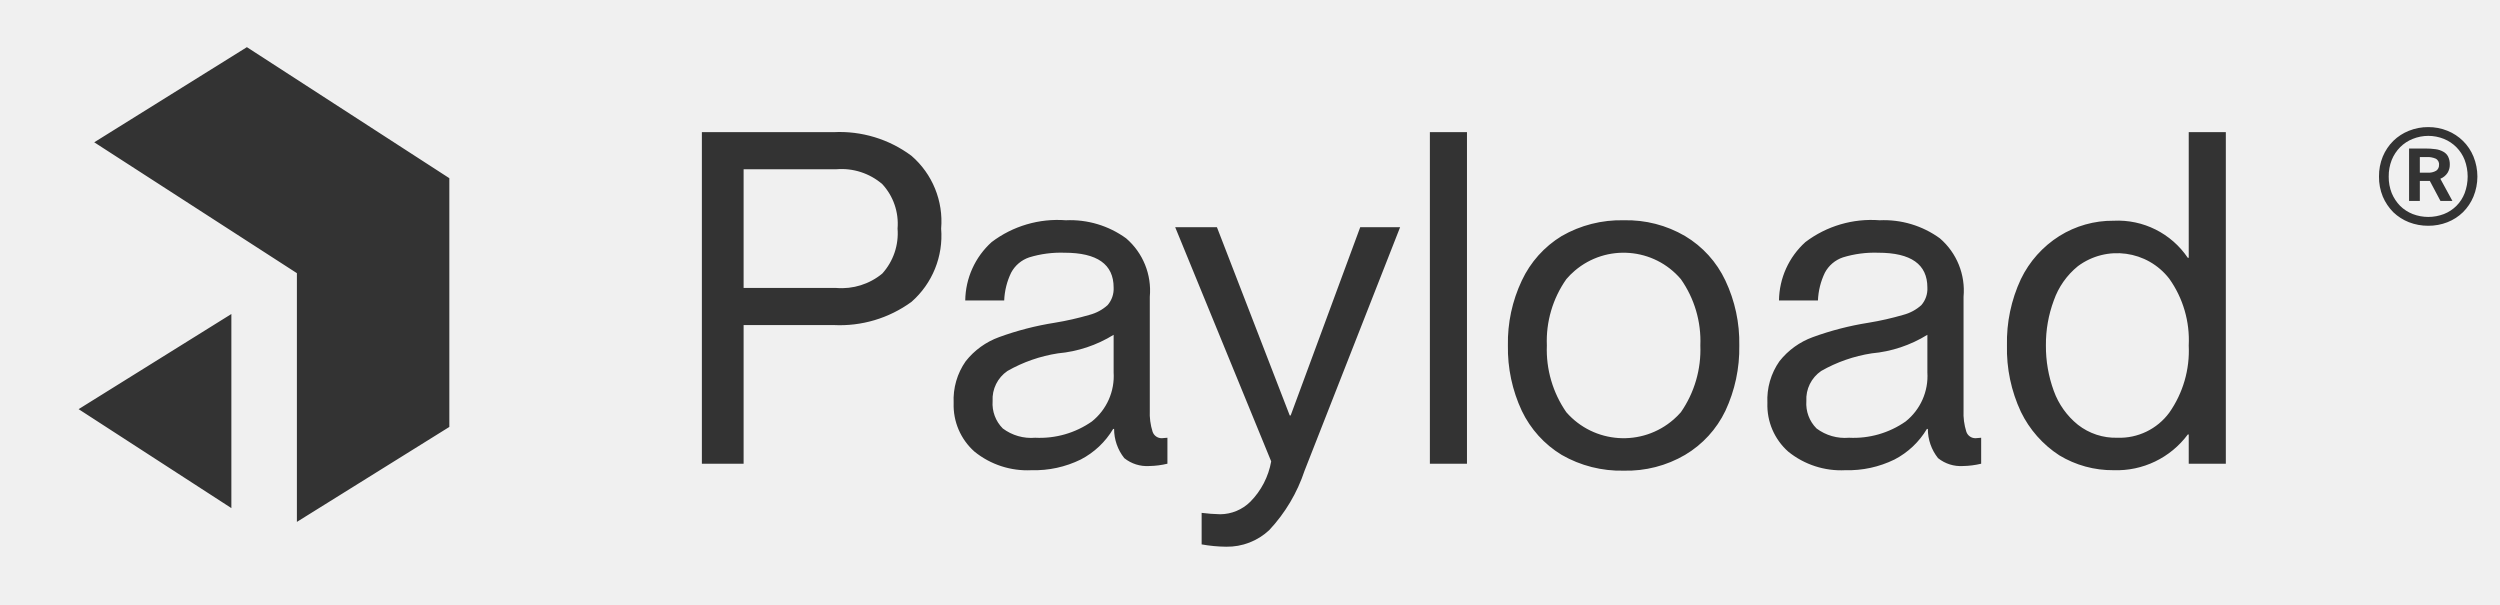
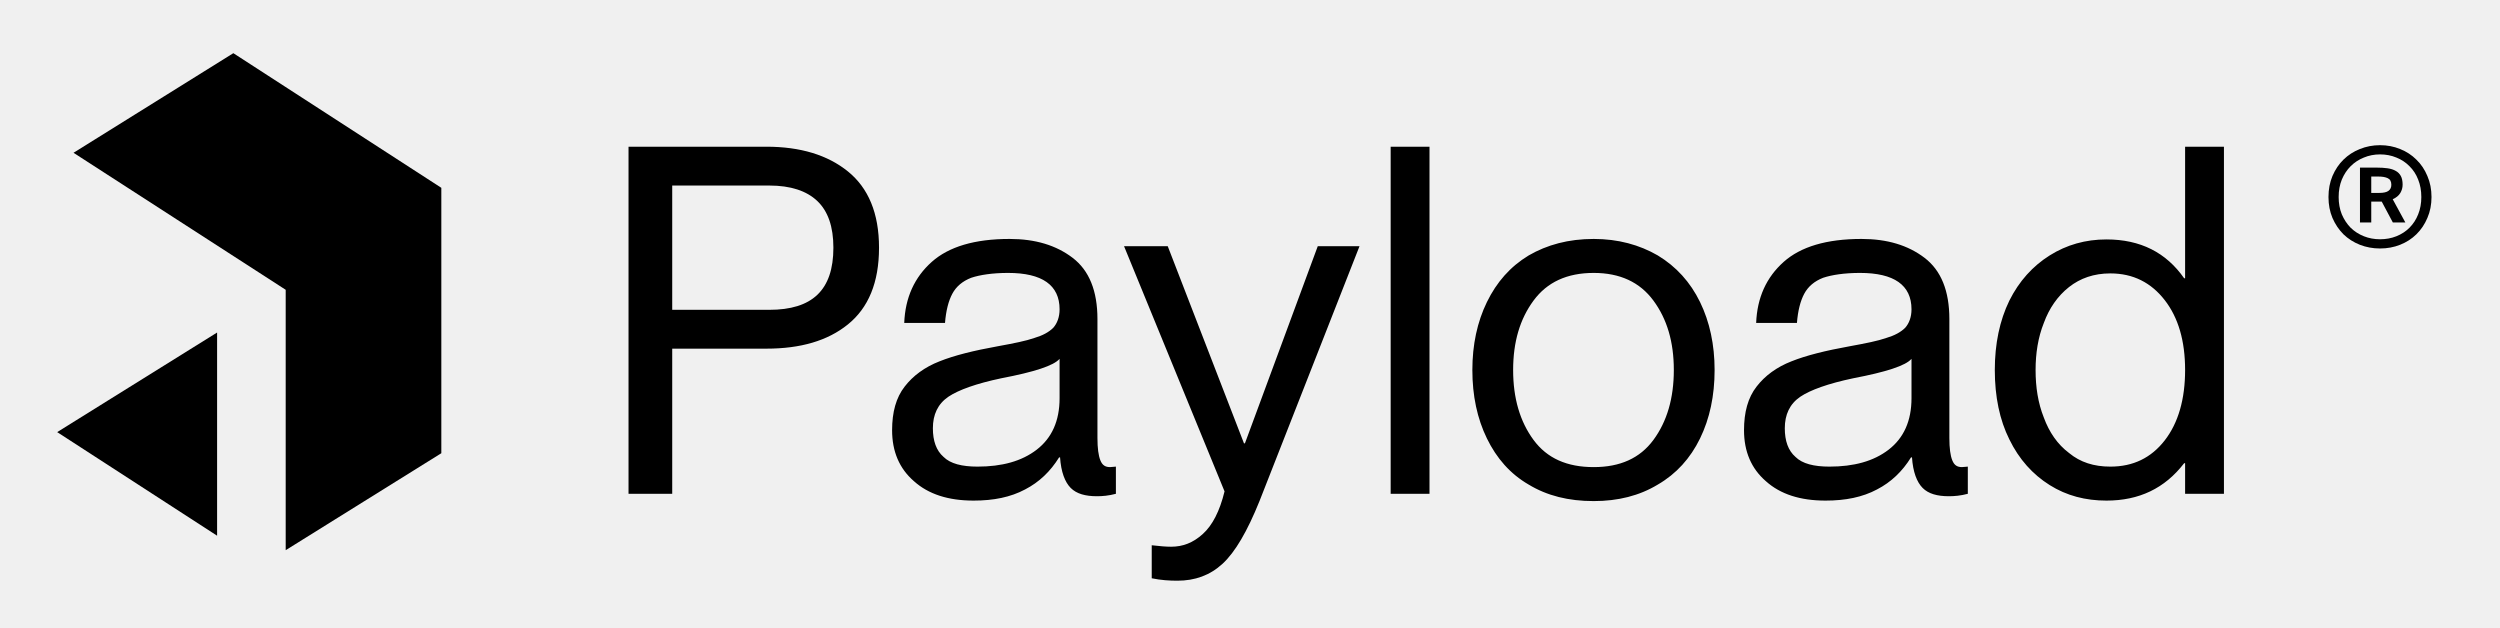
- <svg xmlns="http://www.w3.org/2000/svg" version="1.1" id="Layer_1" x="0px" y="0px" viewBox="0 0 124 30" style="enable-background:new 0 0 124 30;" xml:space="preserve">
-   <style type="text/css">
- 	.st0{fill:#333333;}
- </style>
-   <path class="st0" d="M34.813,6.555H41.345c1.385-0.071,2.752,0.344,3.864,1.173  c1.04,0.899,1.587,2.241,1.472,3.611c0.111,1.376-0.434,2.724-1.472,3.634  c-1.118,0.815-2.482,1.221-3.864,1.15h-4.462V23h-2.07L34.813,6.555z M41.483,14.283  c0.823,0.068,1.64-0.188,2.277-0.713c0.549-0.608,0.824-1.415,0.759-2.231  c0.068-0.81-0.207-1.611-0.759-2.208c-0.63-0.54-1.45-0.805-2.277-0.736h-4.6v5.888  L41.483,14.283z M51.165,23.322c-1.024,0.052-2.032-0.275-2.829-0.92  c-0.689-0.61-1.068-1.496-1.035-2.415c-0.036-0.737,0.174-1.466,0.598-2.07  c0.43-0.545,1.004-0.959,1.656-1.196c0.895-0.326,1.819-0.565,2.76-0.713  c0.582-0.095,1.158-0.226,1.725-0.391c0.333-0.087,0.641-0.252,0.897-0.483  c0.209-0.242,0.316-0.555,0.299-0.874c0-1.15-0.813-1.725-2.438-1.725  c-0.591-0.02-1.182,0.057-1.748,0.23c-0.385,0.129-0.706,0.4-0.897,0.759  c-0.209,0.431-0.326,0.901-0.345,1.38h-1.932c0.014-1.107,0.489-2.157,1.311-2.898  c1.053-0.798,2.362-1.182,3.68-1.081c1.07-0.049,2.124,0.268,2.99,0.897  c0.836,0.72,1.273,1.799,1.173,2.898v5.635c-0.017,0.358,0.03,0.716,0.138,1.058  c0.066,0.197,0.253,0.327,0.46,0.322l0.276-0.023V23c-0.294,0.071-0.595,0.11-0.897,0.115  c-0.448,0.029-0.891-0.11-1.242-0.391c-0.328-0.412-0.506-0.923-0.506-1.449h-0.046  c-0.385,0.646-0.942,1.172-1.61,1.518C52.845,23.164,52.008,23.346,51.165,23.322z   M49.233,19.895c-0.036,0.504,0.148,1,0.506,1.357c0.462,0.346,1.035,0.51,1.61,0.46  c0.999,0.05,1.986-0.233,2.806-0.805c0.737-0.587,1.141-1.497,1.081-2.438v-1.863  c-0.836,0.517-1.781,0.832-2.76,0.92c-0.882,0.136-1.732,0.432-2.507,0.874  C49.479,18.735,49.2,19.302,49.233,19.895z M60.82,27.117  c-0.409-0.004-0.817-0.042-1.219-0.115V25.438c0.305,0.039,0.612,0.062,0.92,0.069  c0.56-0.003,1.097-0.226,1.495-0.621c0.54-0.546,0.901-1.244,1.035-2.001L58.29,11.27h2.07  l3.611,9.338h0.046l3.45-9.338h1.978l-4.738,12.075c-0.364,1.096-0.96,2.1-1.748,2.944  C62.381,26.833,61.614,27.13,60.82,27.117z M70.922,6.555h1.84V23H70.922V6.555z M80.542,23.345  c-1.08,0.026-2.146-0.244-3.082-0.782c-0.858-0.52-1.545-1.28-1.978-2.185  c-0.474-1.014-0.71-2.124-0.69-3.243c-0.022-1.112,0.215-2.214,0.69-3.22  c0.428-0.915,1.116-1.683,1.978-2.208c0.936-0.538,2.002-0.808,3.082-0.782  c1.065-0.026,2.116,0.244,3.036,0.782c0.873,0.52,1.569,1.289,2.001,2.208  c0.475,1.006,0.712,2.108,0.69,3.22c0.02,1.119-0.216,2.229-0.69,3.243  c-0.437,0.91-1.133,1.67-2.001,2.185C82.659,23.101,81.607,23.371,80.542,23.345z   M76.724,17.135c-0.046,1.18,0.293,2.342,0.966,3.312c1.374,1.569,3.76,1.727,5.329,0.352  c0.125-0.11,0.243-0.227,0.352-0.352c0.673-0.97,1.012-2.132,0.966-3.312  c0.049-1.173-0.291-2.329-0.966-3.289c-1.337-1.569-3.693-1.756-5.262-0.419  c-0.15,0.128-0.291,0.268-0.419,0.419C77.015,14.806,76.676,15.962,76.724,17.135z   M91.527,23.322c-1.024,0.053-2.032-0.275-2.829-0.92c-0.689-0.61-1.068-1.496-1.035-2.415  c-0.036-0.737,0.174-1.466,0.598-2.07c0.43-0.545,1.004-0.959,1.656-1.196  c0.895-0.326,1.819-0.565,2.76-0.713c0.582-0.095,1.158-0.226,1.725-0.391  c0.333-0.087,0.641-0.252,0.897-0.483c0.209-0.242,0.316-0.555,0.299-0.874  c0-1.15-0.813-1.725-2.438-1.725c-0.591-0.02-1.182,0.057-1.748,0.23  c-0.385,0.129-0.706,0.4-0.897,0.759c-0.209,0.431-0.326,0.901-0.345,1.38h-1.932  c0.013-1.107,0.489-2.157,1.311-2.898c1.053-0.798,2.362-1.182,3.68-1.081  c1.07-0.049,2.124,0.268,2.99,0.897c0.836,0.72,1.273,1.799,1.173,2.898v5.635  c-0.017,0.358,0.03,0.716,0.138,1.058c0.066,0.197,0.253,0.327,0.46,0.322l0.276-0.023V23  c-0.294,0.071-0.595,0.11-0.897,0.115c-0.448,0.029-0.891-0.11-1.242-0.391  c-0.328-0.412-0.506-0.923-0.506-1.449h-0.046c-0.385,0.646-0.942,1.172-1.61,1.518  C93.207,23.164,92.371,23.346,91.527,23.322z M89.595,19.895c-0.036,0.504,0.148,1,0.506,1.357  c0.462,0.346,1.035,0.51,1.61,0.46c0.999,0.05,1.986-0.233,2.806-0.805  c0.737-0.587,1.141-1.497,1.081-2.438v-1.863c-0.836,0.517-1.781,0.832-2.76,0.92  c-0.882,0.136-1.732,0.432-2.507,0.874C89.841,18.735,89.562,19.302,89.595,19.895z   M104.835,23.322c-0.948,0.009-1.88-0.246-2.691-0.736c-0.822-0.533-1.482-1.281-1.909-2.162  c-0.48-1.029-0.717-2.154-0.69-3.289c-0.026-1.135,0.21-2.26,0.69-3.289  c0.423-0.878,1.085-1.619,1.909-2.139c0.806-0.504,1.74-0.768,2.691-0.759  c1.464-0.073,2.86,0.625,3.68,1.84h0.046V6.555h1.84V23h-1.84v-1.449h-0.046  C107.654,22.71,106.278,23.373,104.835,23.322z M101.477,17.135  c-0.005,0.769,0.127,1.532,0.391,2.254c0.238,0.659,0.651,1.239,1.196,1.679  c0.557,0.436,1.248,0.664,1.955,0.644c1.011,0.037,1.975-0.428,2.576-1.242  c0.684-0.973,1.024-2.147,0.966-3.335c0.06-1.181-0.28-2.348-0.966-3.312  c-1.09-1.405-3.103-1.681-4.531-0.621c-0.549,0.446-0.963,1.035-1.196,1.702  C101.603,15.618,101.47,16.374,101.477,17.135z M4.674,7.058L14.726,13.549v12.337l7.561-4.71  V8.838L12.246,2.339L4.674,7.058z M11.476,25.202v-9.627l-7.577,4.719L11.476,25.202z M117.998,8.76  c-0.004-0.342,0.06-0.681,0.189-0.997c0.121-0.29,0.298-0.554,0.521-0.775  c0.222-0.217,0.486-0.388,0.775-0.502c0.304-0.122,0.63-0.184,0.958-0.182  c0.326-0.002,0.65,0.06,0.952,0.182c0.585,0.233,1.051,0.694,1.29,1.277  c0.261,0.637,0.261,1.351,0,1.988c-0.12,0.291-0.297,0.554-0.521,0.776  c-0.221,0.215-0.482,0.383-0.769,0.495c-0.303,0.119-0.626,0.178-0.952,0.176  c-0.328,0.002-0.653-0.058-0.958-0.176c-0.288-0.113-0.551-0.281-0.775-0.495  c-0.221-0.223-0.398-0.486-0.521-0.776C118.058,9.436,117.994,9.099,117.998,8.76z   M118.48,8.76c-0.004,0.281,0.047,0.56,0.15,0.821c0.098,0.235,0.24,0.449,0.417,0.632  c0.179,0.175,0.392,0.312,0.625,0.404c0.497,0.191,1.048,0.191,1.545,0  c0.474-0.185,0.848-0.561,1.03-1.036c0.199-0.532,0.199-1.117,0-1.649  c-0.185-0.475-0.557-0.852-1.03-1.043c-0.496-0.2-1.049-0.2-1.545,0  c-0.234,0.093-0.447,0.232-0.625,0.411c-0.179,0.181-0.321,0.396-0.417,0.632  C118.527,8.196,118.476,8.477,118.48,8.76z M120.52,8.975h-0.496v0.991h-0.534v-2.6h0.795  c0.172-0.001,0.344,0.01,0.515,0.033c0.135,0.016,0.265,0.058,0.384,0.124  c0.103,0.054,0.187,0.138,0.241,0.241c0.062,0.128,0.091,0.269,0.085,0.411  c0.001,0.14-0.038,0.278-0.111,0.398c-0.086,0.132-0.211,0.235-0.358,0.293l0.599,1.101  h-0.593L120.52,8.975z M120.976,8.18c0.015-0.13-0.053-0.255-0.17-0.313  c-0.138-0.058-0.287-0.084-0.436-0.078h-0.346v0.775h0.378  c0.152,0.013,0.305-0.021,0.437-0.098c0.092-0.066,0.143-0.174,0.137-0.287L120.976,8.18z" />
+ <svg xmlns="http://www.w3.org/2000/svg" width="1000" height="251" viewBox="0 0 1000 251" fill="none">
+   <g clip-path="url(#clip0_2034_1204)">
+     <path d="M251.411 58.681V197.521H268.887V139.461H306.558C320.151 139.461 331.025 136.354 339.181 129.752C347.337 123.15 351.609 113.052 351.609 99.071C351.609 85.284 347.337 75.186 339.181 68.584C331.025 61.982 320.151 58.681 306.558 58.681H251.411ZM307.724 123.926H268.887V74.216H307.724C316.268 74.216 322.676 76.352 326.948 80.429C331.22 84.507 333.356 90.721 333.356 99.071C333.356 107.615 331.22 113.829 326.948 117.907C322.676 121.984 316.268 123.926 307.724 123.926ZM365.578 192.473C371.403 197.716 379.365 200.24 389.462 200.24C397.424 200.24 404.22 198.881 410.046 195.774C415.677 192.861 420.143 188.589 423.638 182.958H424.027C424.415 188.783 425.969 192.861 428.299 195.191C430.629 197.521 434.124 198.492 438.785 198.492C440.921 198.492 443.445 198.298 446.358 197.521V186.647L444.028 186.841C442.086 186.841 440.921 186.065 440.144 184.123C439.367 182.181 438.979 179.268 438.979 175.19V127.616C438.979 116.353 435.678 108.197 429.076 103.149C422.473 98.1 414.123 95.576 403.832 95.576C389.851 95.576 379.559 98.683 372.763 104.702C365.772 110.916 362.083 119.072 361.694 129.169H378.005C378.394 124.315 379.365 120.431 380.918 117.518C382.472 114.605 384.996 112.469 388.491 111.11C391.987 109.945 397.035 109.168 403.249 109.168C416.842 109.168 423.833 114.023 423.833 123.732C423.833 126.839 422.862 129.363 421.308 131.111C419.561 132.859 417.036 134.218 413.735 135.189C410.434 136.354 405.579 137.325 399.171 138.49C389.462 140.238 381.695 142.179 375.869 144.51C369.85 146.84 365.189 150.335 361.888 154.607C358.393 159.073 356.84 164.899 356.84 172.084C356.84 180.628 359.752 187.424 365.578 192.473ZM377.423 182.764C374.51 180.239 373.151 176.356 373.151 171.307C373.151 165.87 375.093 161.598 379.365 158.685C383.443 155.966 390.433 153.442 400.531 151.306C413.735 148.782 421.502 146.257 423.833 143.539V159.268C423.833 168.394 420.726 175.19 414.706 179.851C408.686 184.511 400.725 186.647 391.016 186.647C384.802 186.647 380.141 185.482 377.423 182.764ZM460.691 231.309C464.38 232.086 467.876 232.28 470.983 232.28C477.973 232.28 483.993 230.144 489.042 225.484C494.09 220.823 498.945 212.474 503.799 200.434L543.801 98.488H527.101L497.974 177.326H497.586L467.099 98.488H449.622L489.818 196.551C487.876 204.512 484.964 210.143 481.08 213.639C477.196 217.134 473.119 218.687 468.458 218.687C466.516 218.687 463.992 218.493 460.691 218.105V231.309ZM556.265 58.681V197.521H571.8V58.681H556.265ZM611.469 193.832C618.848 198.298 627.392 200.434 637.49 200.434C647.199 200.434 655.743 198.298 663.122 193.832C670.501 189.56 676.132 183.346 680.016 175.385C683.899 167.423 685.841 158.297 685.841 148.005C685.841 137.907 683.899 128.781 680.016 120.819C676.132 112.858 670.501 106.644 663.122 102.178C655.743 97.906 647.199 95.576 637.49 95.576C627.392 95.576 618.848 97.906 611.469 102.178C604.09 106.644 598.653 112.858 594.769 120.819C590.886 128.781 588.944 137.907 588.944 148.005C588.944 158.297 590.886 167.423 594.769 175.385C598.653 183.346 604.09 189.56 611.469 193.832ZM613.411 175.967C607.974 168.588 605.255 159.268 605.255 148.005C605.255 136.742 607.974 127.616 613.411 120.237C618.848 112.858 626.81 109.168 637.49 109.168C647.975 109.168 655.937 112.858 661.374 120.237C666.811 127.616 669.53 136.742 669.53 148.005C669.53 159.268 666.811 168.588 661.374 175.967C655.937 183.346 647.975 186.841 637.49 186.841C626.81 186.841 618.848 183.346 613.411 175.967ZM706.346 192.473C712.171 197.716 720.133 200.24 730.23 200.24C738.192 200.24 744.988 198.881 750.813 195.774C756.445 192.861 760.911 188.589 764.406 182.958H764.795C765.183 188.783 766.736 192.861 769.067 195.191C771.397 197.521 774.892 198.492 779.552 198.492C781.688 198.492 784.213 198.298 787.126 197.521V186.647L784.795 186.841C782.854 186.841 781.688 186.065 780.912 184.123C780.135 182.181 779.747 179.268 779.747 175.19V127.616C779.747 116.353 776.446 108.197 769.843 103.149C763.241 98.1 754.891 95.576 744.6 95.576C730.618 95.576 720.327 98.683 713.53 104.702C706.54 110.916 702.85 119.072 702.462 129.169H718.773C719.162 124.315 720.133 120.431 721.686 117.518C723.239 114.605 725.764 112.469 729.259 111.11C732.754 109.945 737.803 109.168 744.017 109.168C757.61 109.168 764.6 114.023 764.6 123.732C764.6 126.839 763.629 129.363 762.076 131.111C760.328 132.859 757.804 134.218 754.503 135.189C751.202 136.354 746.347 137.325 739.939 138.49C730.23 140.238 722.463 142.179 716.637 144.51C710.618 146.84 705.957 150.335 702.656 154.607C699.161 159.073 697.607 164.899 697.607 172.084C697.607 180.628 700.52 187.424 706.346 192.473ZM718.191 182.764C715.278 180.239 713.919 176.356 713.919 171.307C713.919 165.87 715.861 161.598 720.133 158.685C724.21 155.966 731.201 153.442 741.298 151.306C754.503 148.782 762.27 146.257 764.6 143.539V159.268C764.6 168.394 761.493 175.19 755.474 179.851C749.454 184.511 741.493 186.647 731.784 186.647C725.57 186.647 720.909 185.482 718.191 182.764ZM819.865 194.026C826.661 198.298 834.235 200.24 842.584 200.24C855.595 200.24 865.886 195.385 873.654 185.288H874.042V197.521H889.577V58.681H874.042V111.304H873.654C866.469 101.013 856.177 95.77 842.584 95.77C834.235 95.77 826.661 97.906 819.865 102.178C813.069 106.45 807.632 112.469 803.748 120.237C799.864 128.198 797.922 137.519 797.922 148.005C797.922 158.685 799.864 168.006 803.748 175.773C807.632 183.735 813.069 189.754 819.865 194.026ZM817.535 167.035C815.205 161.209 814.234 154.801 814.234 148.005C814.234 141.403 815.205 134.995 817.535 129.169C819.671 123.344 822.972 118.489 827.632 114.8C832.099 111.304 837.536 109.363 844.138 109.363C853.264 109.363 860.449 113.052 865.886 120.043C871.323 127.033 874.042 136.354 874.042 148.005C874.042 159.656 871.323 169.171 865.886 176.161C860.449 183.152 853.264 186.647 844.138 186.647C837.536 186.647 832.099 184.9 827.632 181.21C822.972 177.715 819.671 172.86 817.535 167.035Z" fill="black" />
+     <g clip-path="url(#clip1_2034_1204)">
+       <g clip-path="url(#clip2_2034_1204)">
+         <path d="M93.337 21.271L178.108 76.147V180.305L114.276 220.073V115.915L29.404 61.112L93.337 21.271Z" fill="black" />
+         <path d="M86.841 214.284V133.006L22.874 172.846L86.841 214.284Z" fill="black" />
+       </g>
+     </g>
+     <path d="M931.392 78.816C931.392 75.735 931.924 72.929 932.988 70.398C934.088 67.831 935.555 65.648 937.389 63.851C939.26 62.017 941.442 60.605 943.936 59.615C946.467 58.588 949.163 58.074 952.024 58.074C954.885 58.074 957.562 58.588 960.057 59.615C962.551 60.605 964.715 62.017 966.549 63.851C968.419 65.648 969.887 67.831 970.95 70.398C972.051 72.929 972.601 75.735 972.601 78.816C972.601 81.86 972.051 84.648 970.95 87.179C969.887 89.71 968.419 91.892 966.549 93.726C964.715 95.523 962.551 96.917 960.057 97.907C957.562 98.898 954.885 99.393 952.024 99.393C949.163 99.393 946.467 98.898 943.936 97.907C941.442 96.917 939.26 95.523 937.389 93.726C935.555 91.892 934.088 89.71 932.988 87.179C931.924 84.648 931.392 81.86 931.392 78.816ZM935.463 78.816C935.463 81.347 935.885 83.658 936.729 85.748C937.609 87.802 938.783 89.581 940.25 91.085C941.754 92.552 943.514 93.689 945.532 94.496C947.549 95.303 949.713 95.707 952.024 95.707C954.371 95.707 956.554 95.303 958.571 94.496C960.588 93.689 962.331 92.552 963.798 91.085C965.302 89.581 966.457 87.802 967.264 85.748C968.108 83.658 968.529 81.347 968.529 78.816C968.529 76.249 968.108 73.919 967.264 71.829C966.457 69.738 965.302 67.959 963.798 66.492C962.331 64.988 960.588 63.833 958.571 63.026C956.554 62.182 954.371 61.76 952.024 61.76C949.713 61.76 947.549 62.182 945.532 63.026C943.514 63.833 941.754 64.988 940.25 66.492C938.783 67.959 937.609 69.738 936.729 71.829C935.885 73.919 935.463 76.249 935.463 78.816ZM952.684 80.632H951.694H948.503V88.995H943.991V67.042H950.703C952.317 67.042 953.766 67.134 955.05 67.317C956.334 67.501 957.416 67.849 958.296 68.363C959.176 68.839 959.855 69.518 960.332 70.398C960.808 71.279 961.047 72.434 961.047 73.864C961.047 75.075 960.735 76.194 960.112 77.221C959.488 78.248 958.479 79.073 957.086 79.696L962.147 88.995H957.141L952.684 80.632ZM956.535 73.919C956.535 72.599 956.059 71.719 955.105 71.279C954.188 70.838 952.959 70.618 951.419 70.618H948.503V77.165H951.694C953.418 77.165 954.646 76.89 955.38 76.34C956.15 75.79 956.535 74.983 956.535 73.919Z" fill="black" />
+   </g>
+   <defs>
+     <clipPath id="clip0_2034_1204">
+       <rect width="1000" height="250" fill="white" transform="translate(0 0.611328)" />
+     </clipPath>
+     <clipPath id="clip1_2034_1204">
+       <rect width="219.511" height="236.396" fill="white" transform="translate(-10.0552 7.30469)" />
+     </clipPath>
+     <clipPath id="clip2_2034_1204">
+       <rect width="153.658" height="212.757" fill="white" transform="translate(22.874 7.30469)" />
+     </clipPath>
+   </defs>
</svg>
